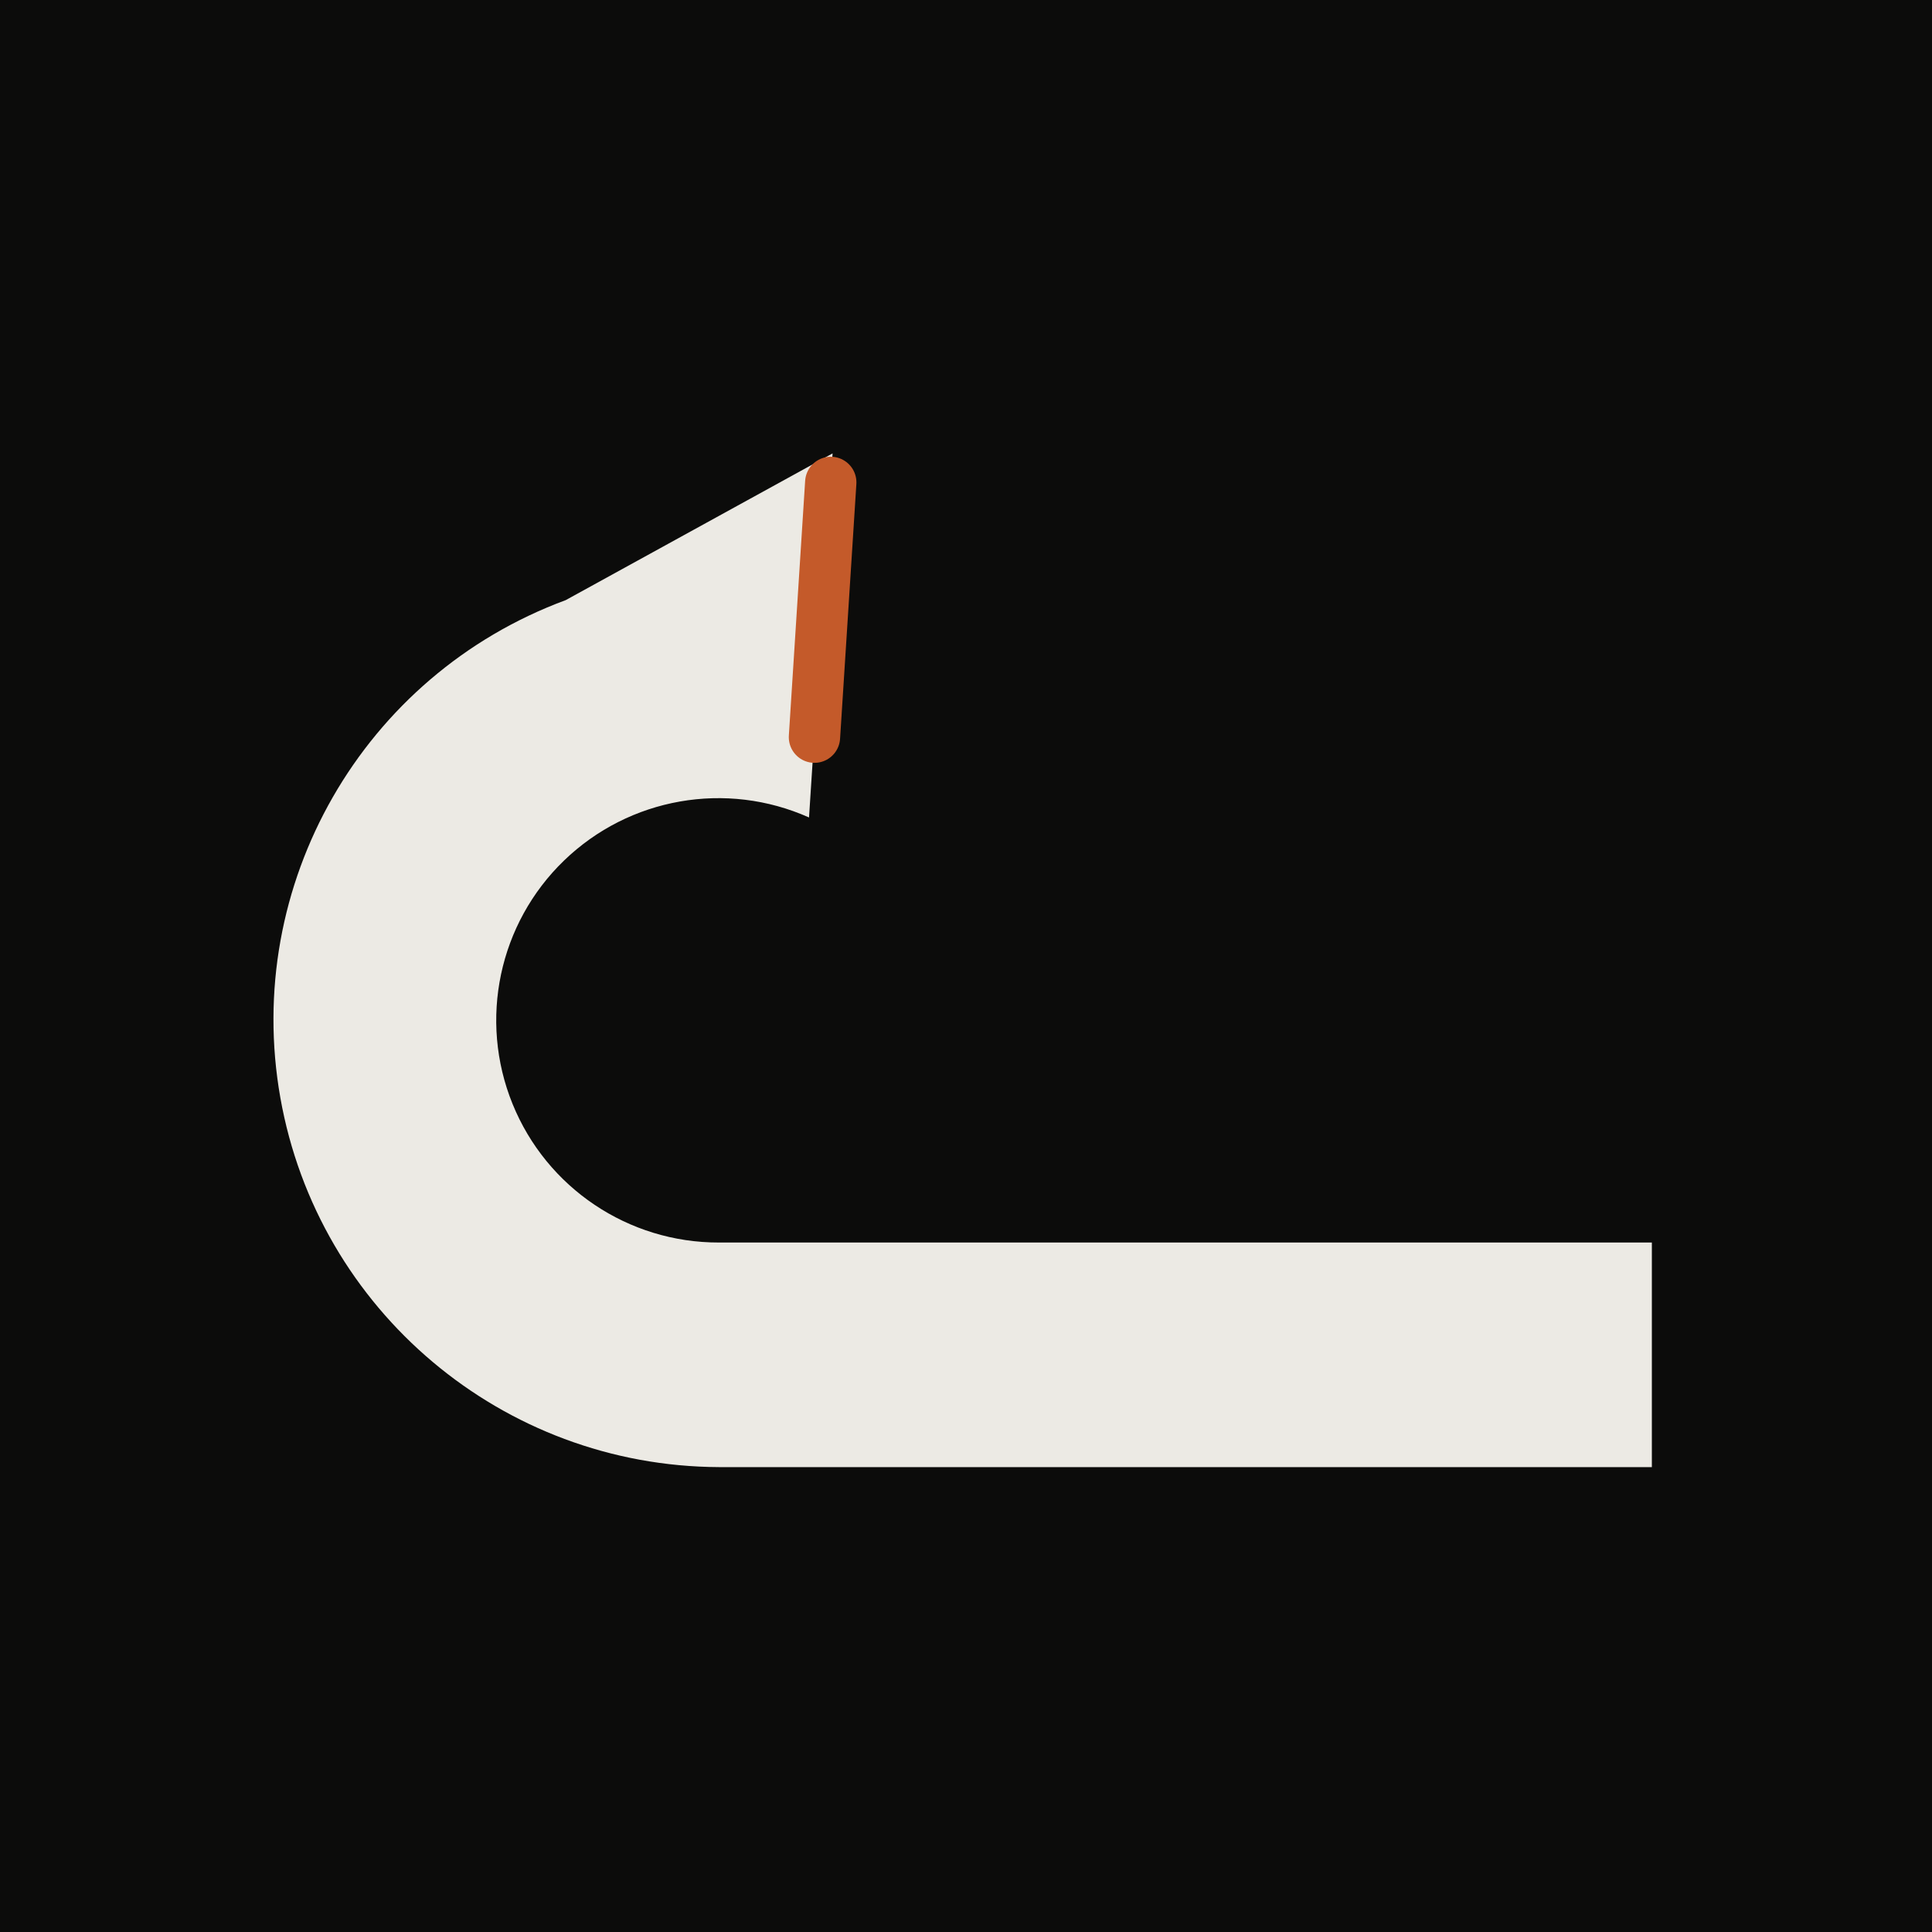
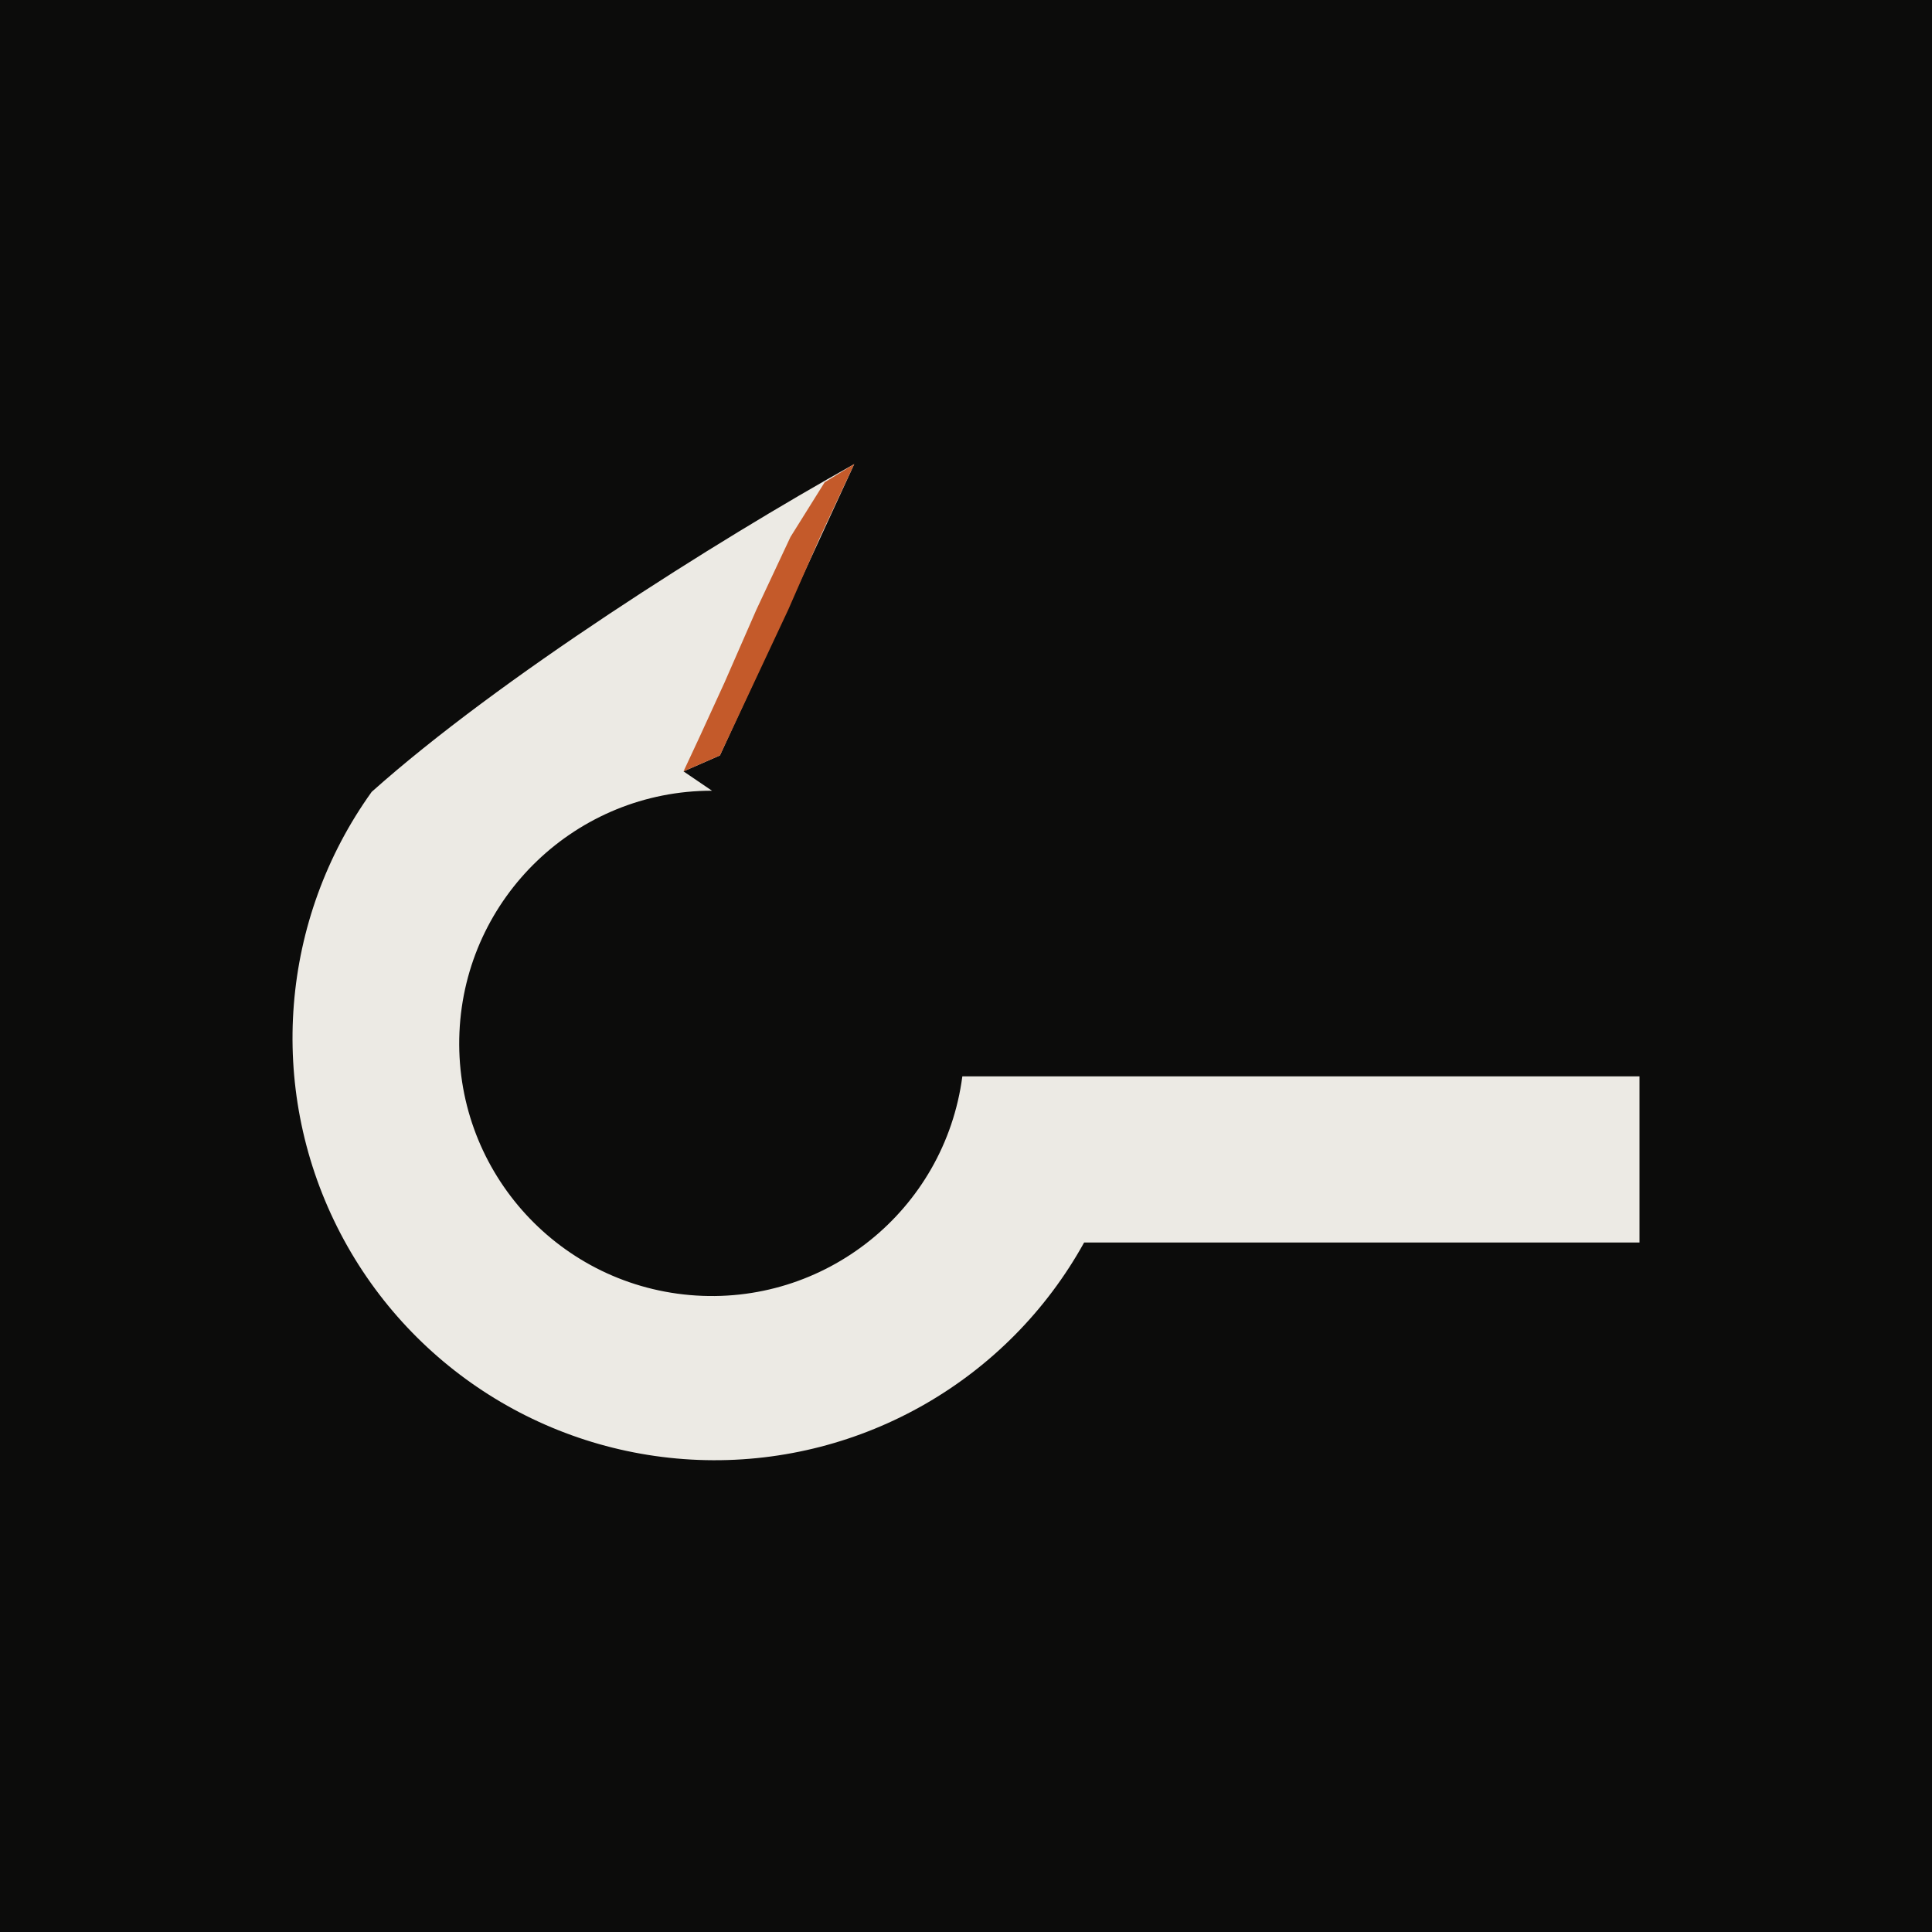
- <svg xmlns="http://www.w3.org/2000/svg" viewBox="0 0 32 32">
-   <rect width="32" height="32" fill="#0c0c0b" />
-   <path fill="#eceae4" d="M27.36,20.58 L27.36,24.30 L11.91,24.30 A7.41,7.41 0 0 1 9.37,9.94 L13.79,7.51 L13.40,13.54 A3.68,3.68 0 1 0 11.91,20.58 Z" />
-   <path fill="none" stroke="#c45a2a" stroke-width="0.85" stroke-linecap="round" d="M13.76,7.99 L13.49,12.21" />
+ <svg xmlns="http://www.w3.org/2000/svg" viewBox="0 0 64 64" role="img" aria-label="Hooklane">
+   <rect width="64" height="64" fill="#0c0c0b" />
+   <g transform="matrix(0.0754 0 0 0.0754 -26.82 -6.04)">
+     <path fill="#eceae4" d="M731 284C670 318 575 378 519 428A185.5 185.5 0 1 0 832 626H1076V553H778.5A111 111 0 1 1 668.5 427.5L656 419 672 412 731 284Z" />
+     <path fill="#c45a2a" d="M731 284L716 316 702 348 687 380 672 412 656 419 663 404 674 380 688 348 703 316 718 292Z" />
+   </g>
</svg>
